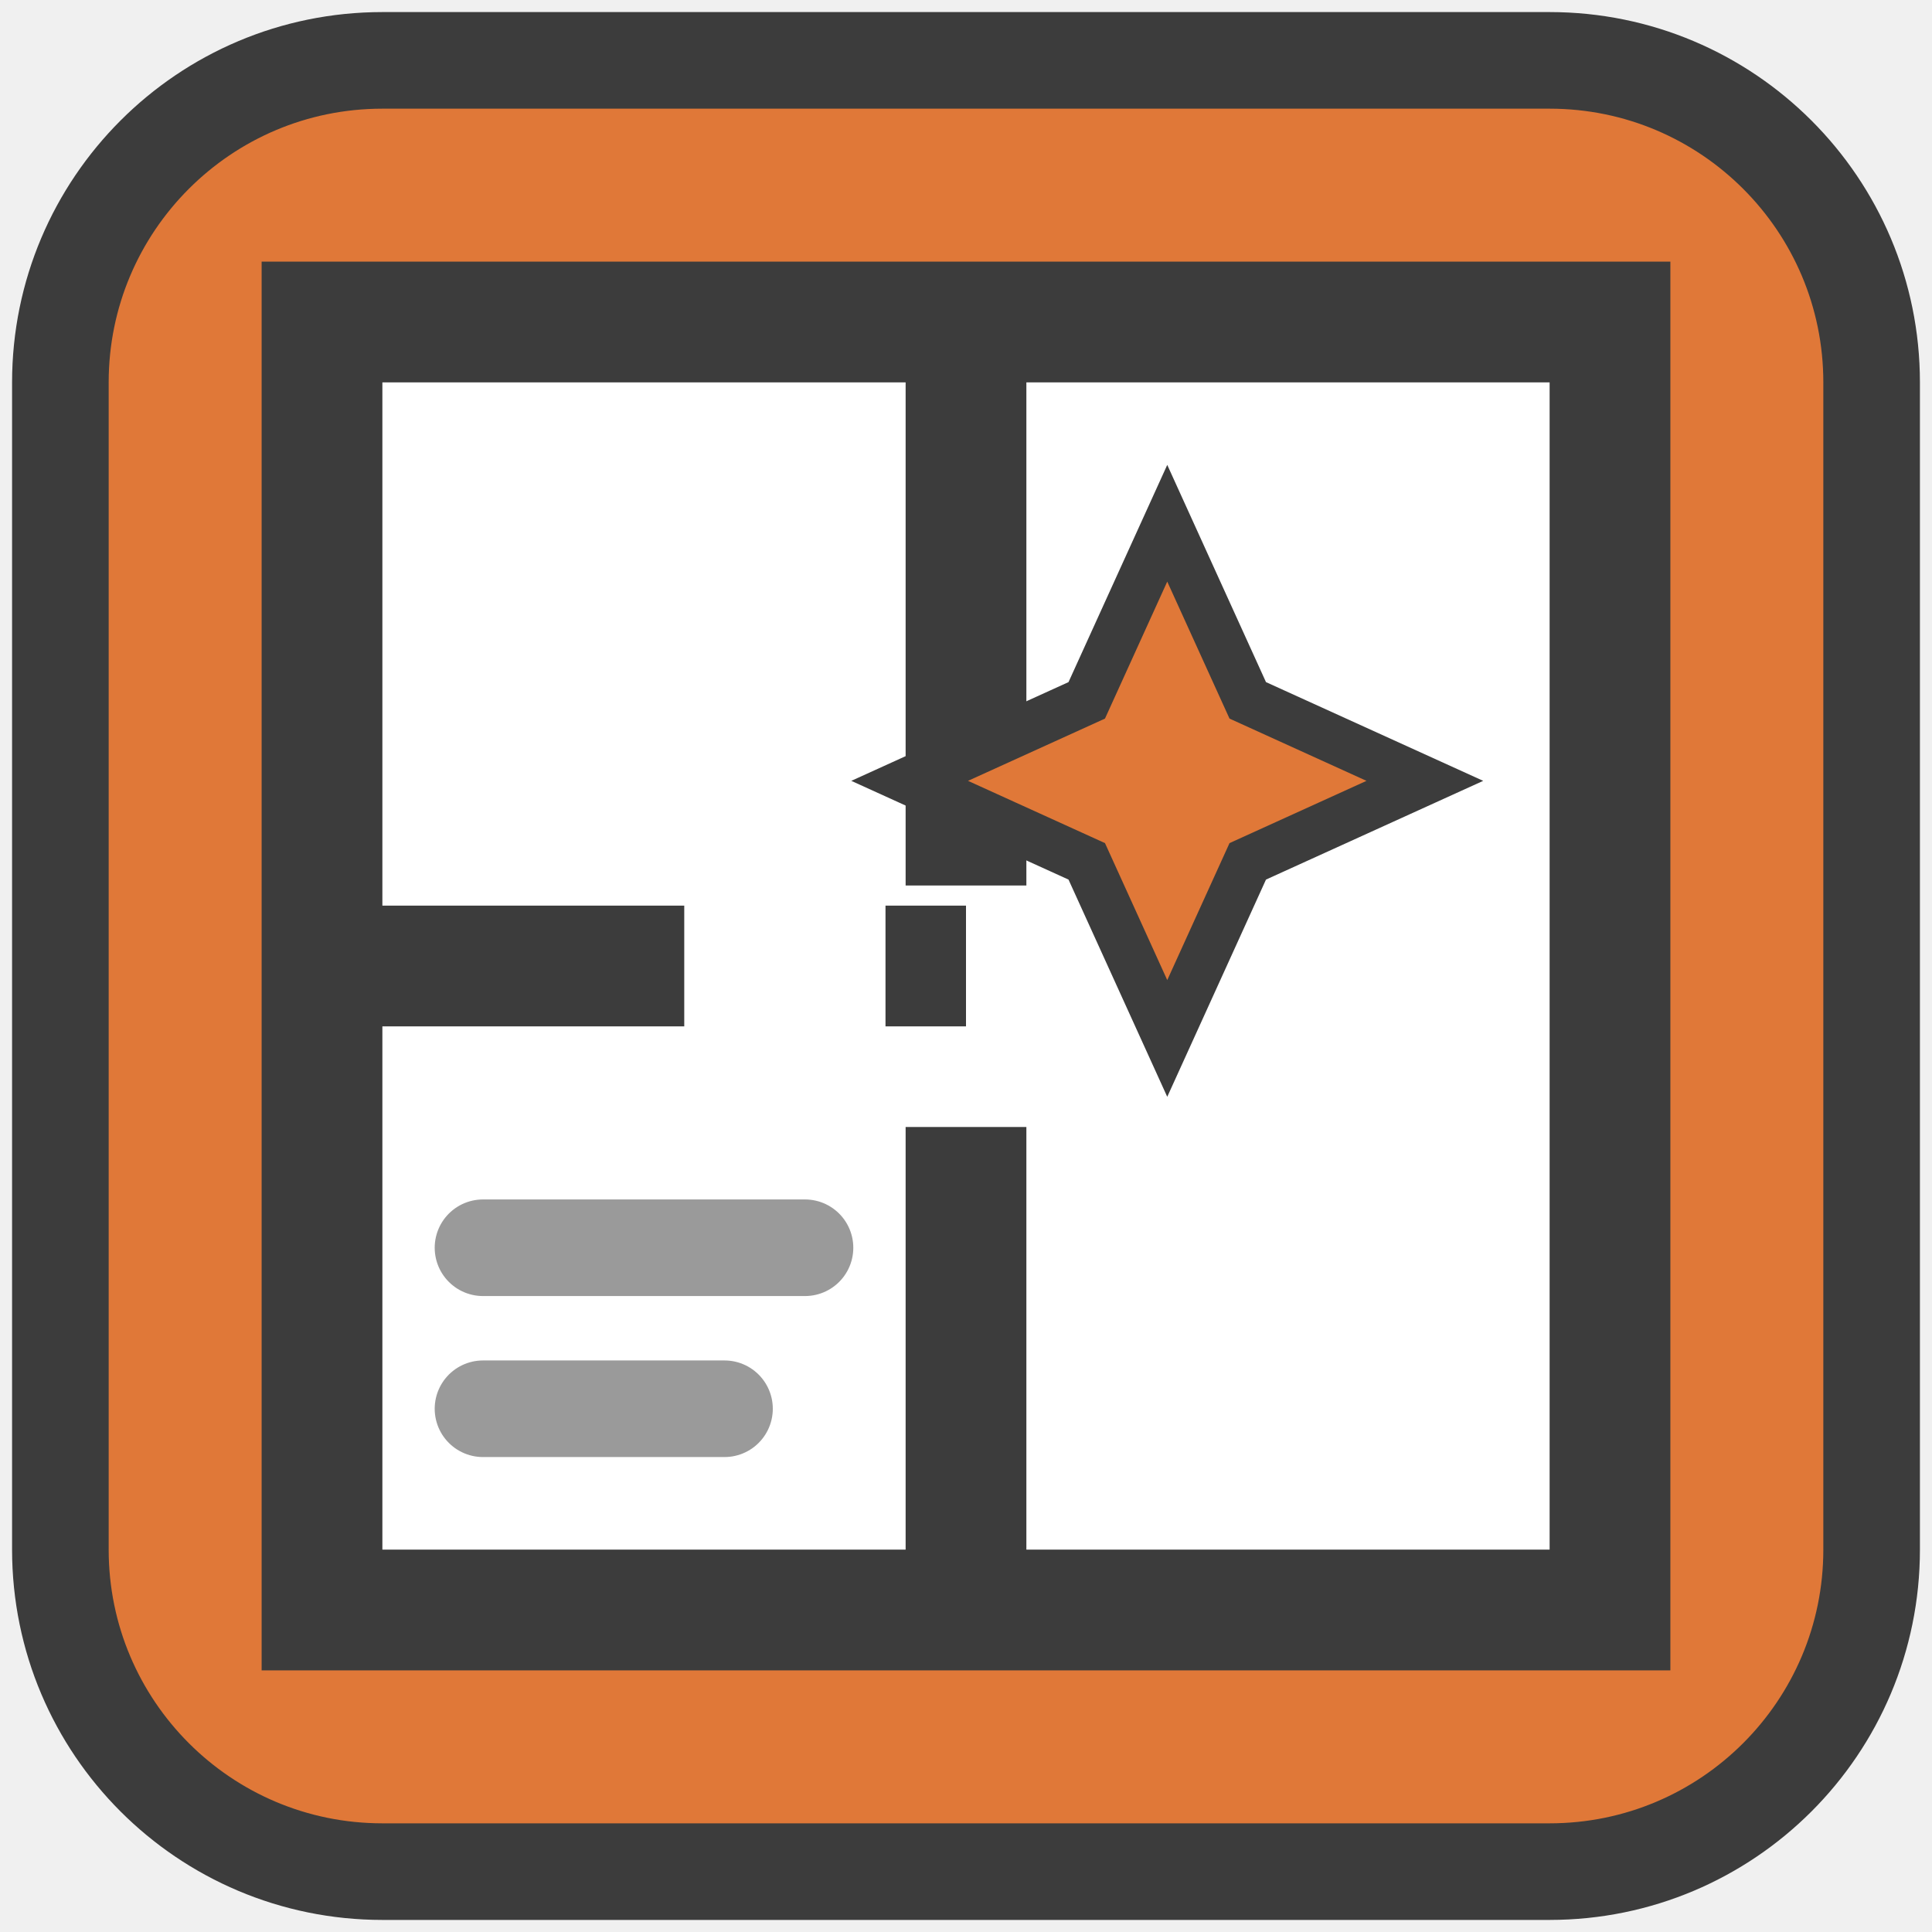
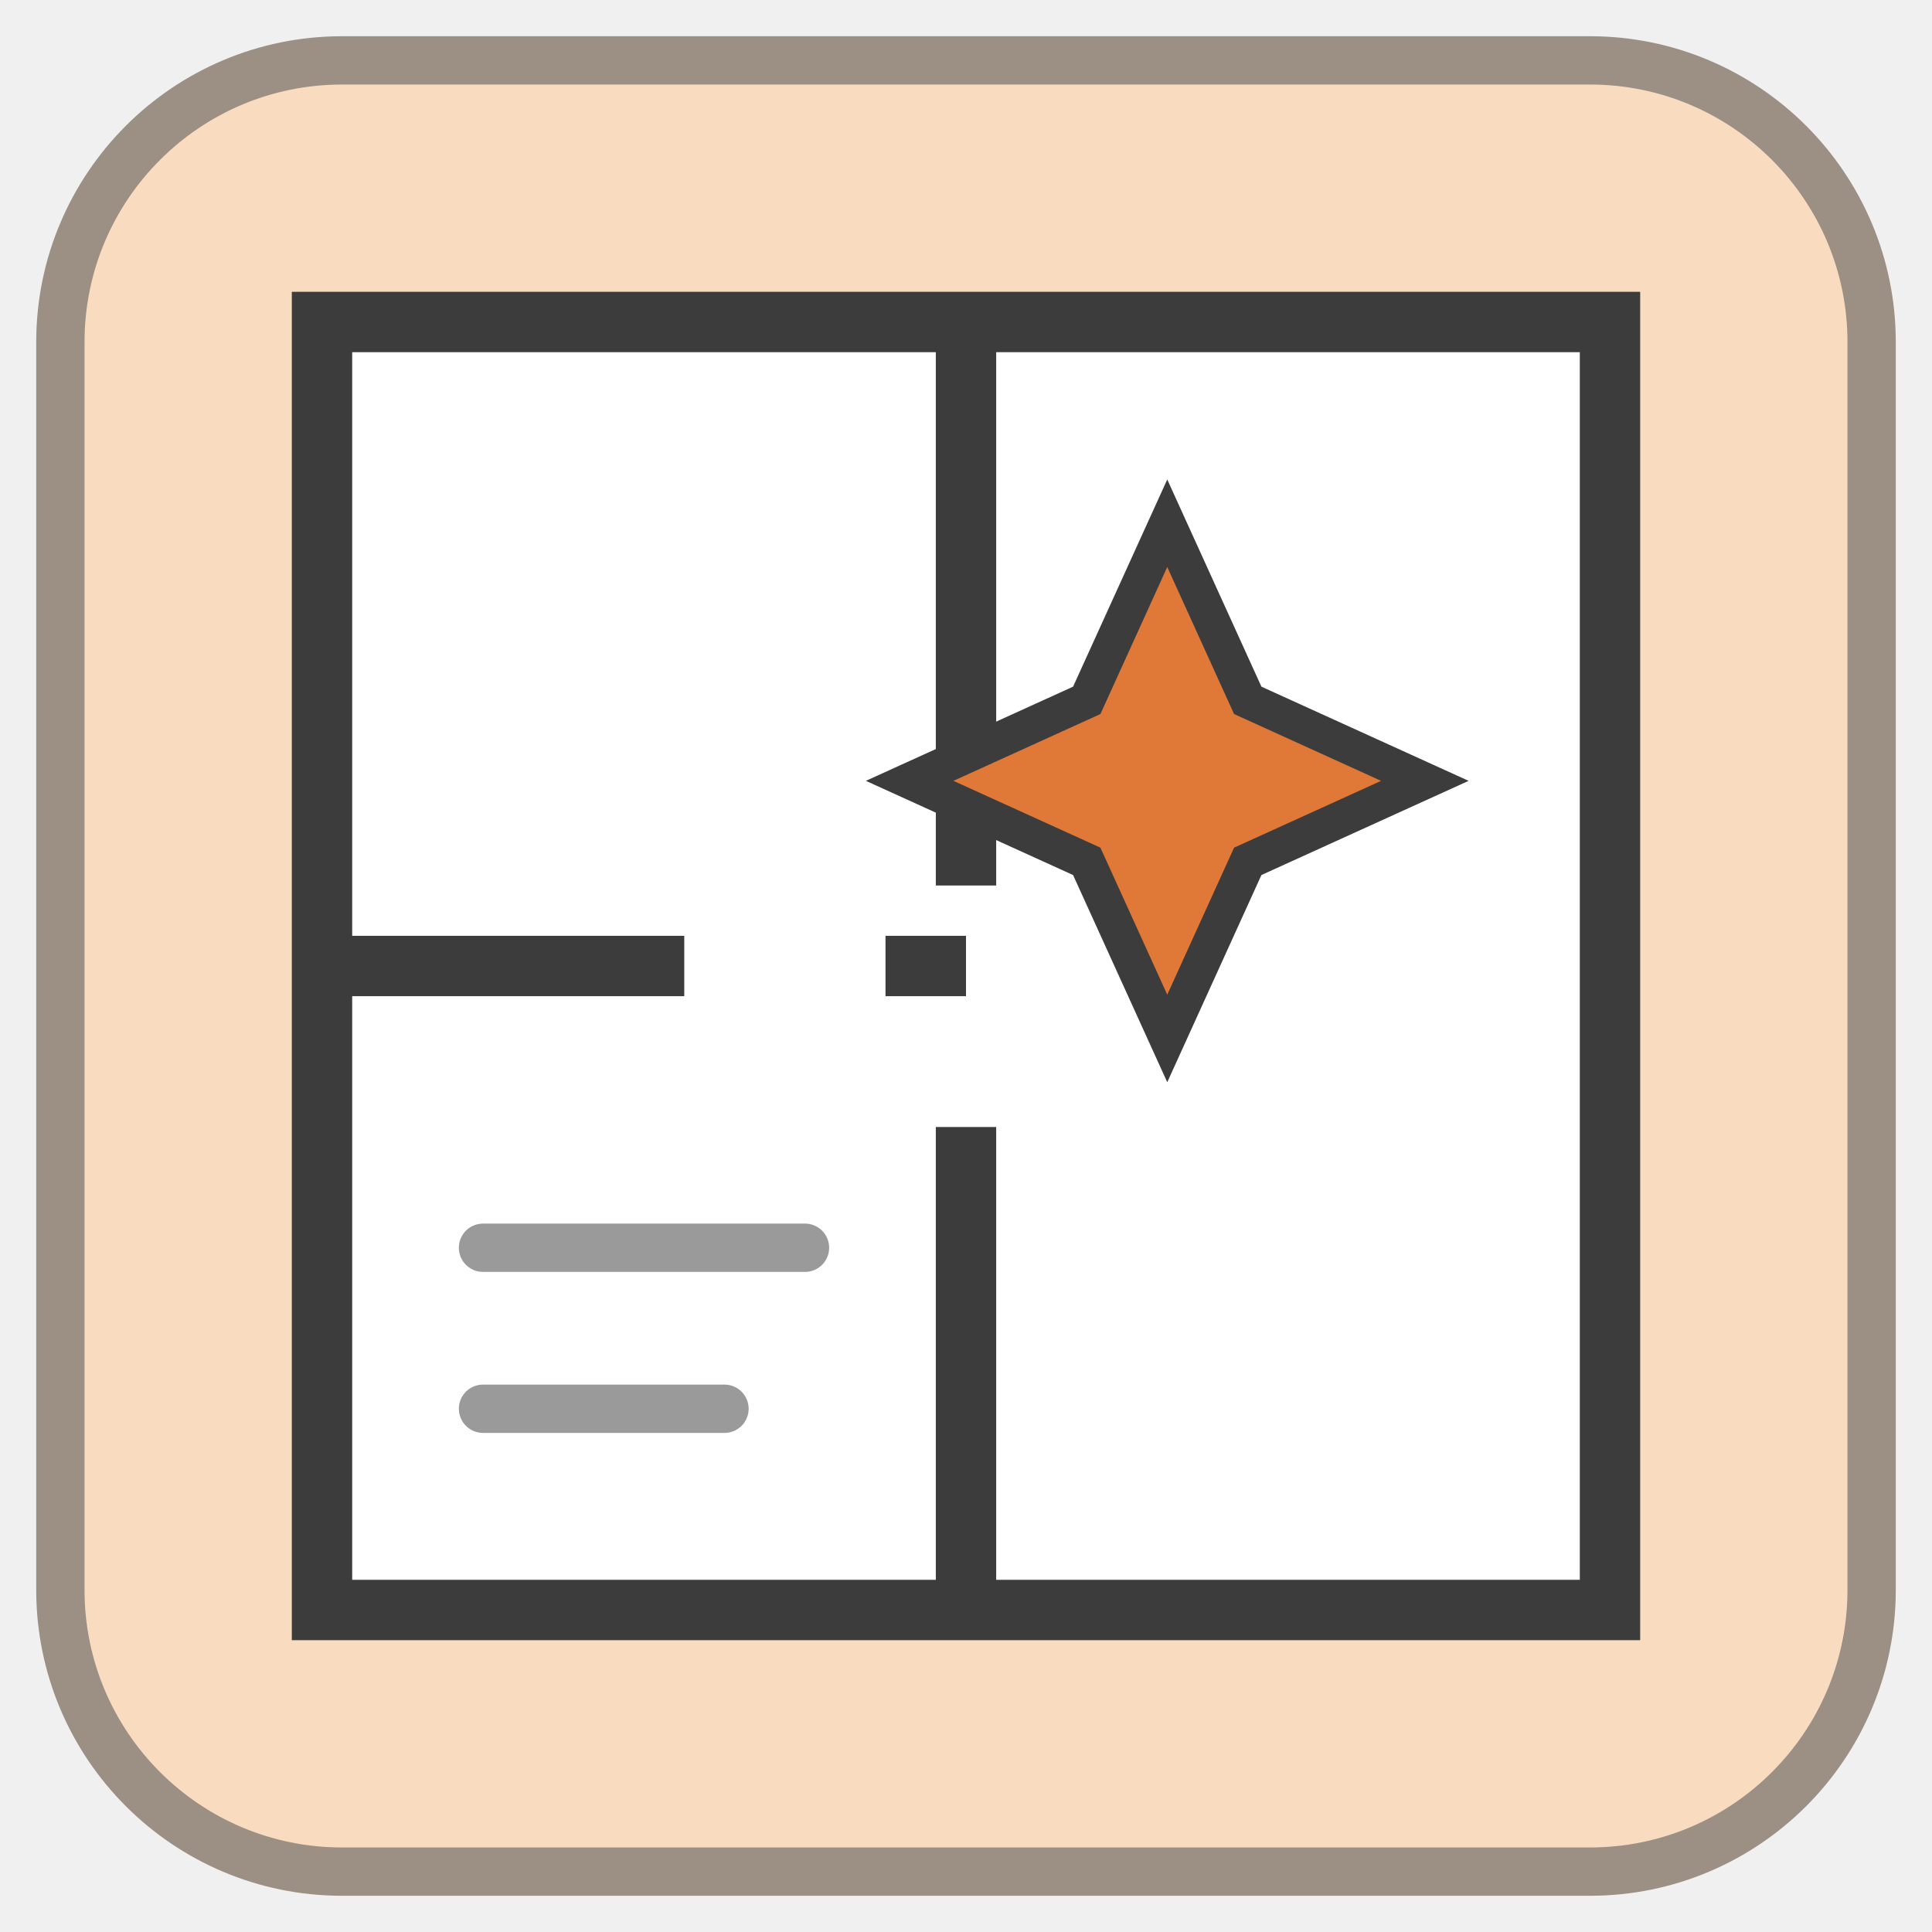
<svg xmlns="http://www.w3.org/2000/svg" viewBox="0 0 24 24" width="24" height="24">
-   <rect x="0.75" y="0.75" width="22.5" height="22.5" rx="4" fill="#E07838" stroke="#3C3C3C" stroke-width="1.2" />
-   <path d="M4 4 H20 V20 H4 Z M12 4 V11 M12 14 V20 M4 12 H8.5 M11 12 H12" fill="#FFFFFF" stroke="#3C3C3C" stroke-width="1.5" />
-   <path d="M14.5 6.5 l1 2.2 l2.2 1 l-2.2 1 l-1 2.2 l-1 -2.2 l-2.2 -1 l2.2 -1 Z" fill="#E07838" stroke="#3C3C3C" stroke-width="0.6" />
-   <path d="M6 15.5 H10 M6 17.5 H9" stroke="#9A9A9A" stroke-width="1.2" stroke-linecap="round" />
+   <rect x="0.75" y="0.75" width="22.5" height="22.5" rx="3.5" fill="#F9DCC0" stroke="#9C8F84" stroke-width="0.6" />
+   <path d="M4 4 H20 V20 H4 Z M12 4 V11 M12 14 V20 M4 12 H8.5 M11 12 H12" fill="#FFFFFF" stroke="#3C3C3C" stroke-width="0.75" />
+   <path d="M14.5 6.5 l1 2.2 l2.2 1 l-2.2 1 l-1 2.2 l-1 -2.2 l-2.2 -1 l2.2 -1 Z" fill="#E07838" stroke="#3C3C3C" stroke-width="0.45" />
+   <path d="M6 15.5 H10 M6 17.5 H9" stroke="#9A9A9A" stroke-width="0.6" stroke-linecap="round" />
</svg>
